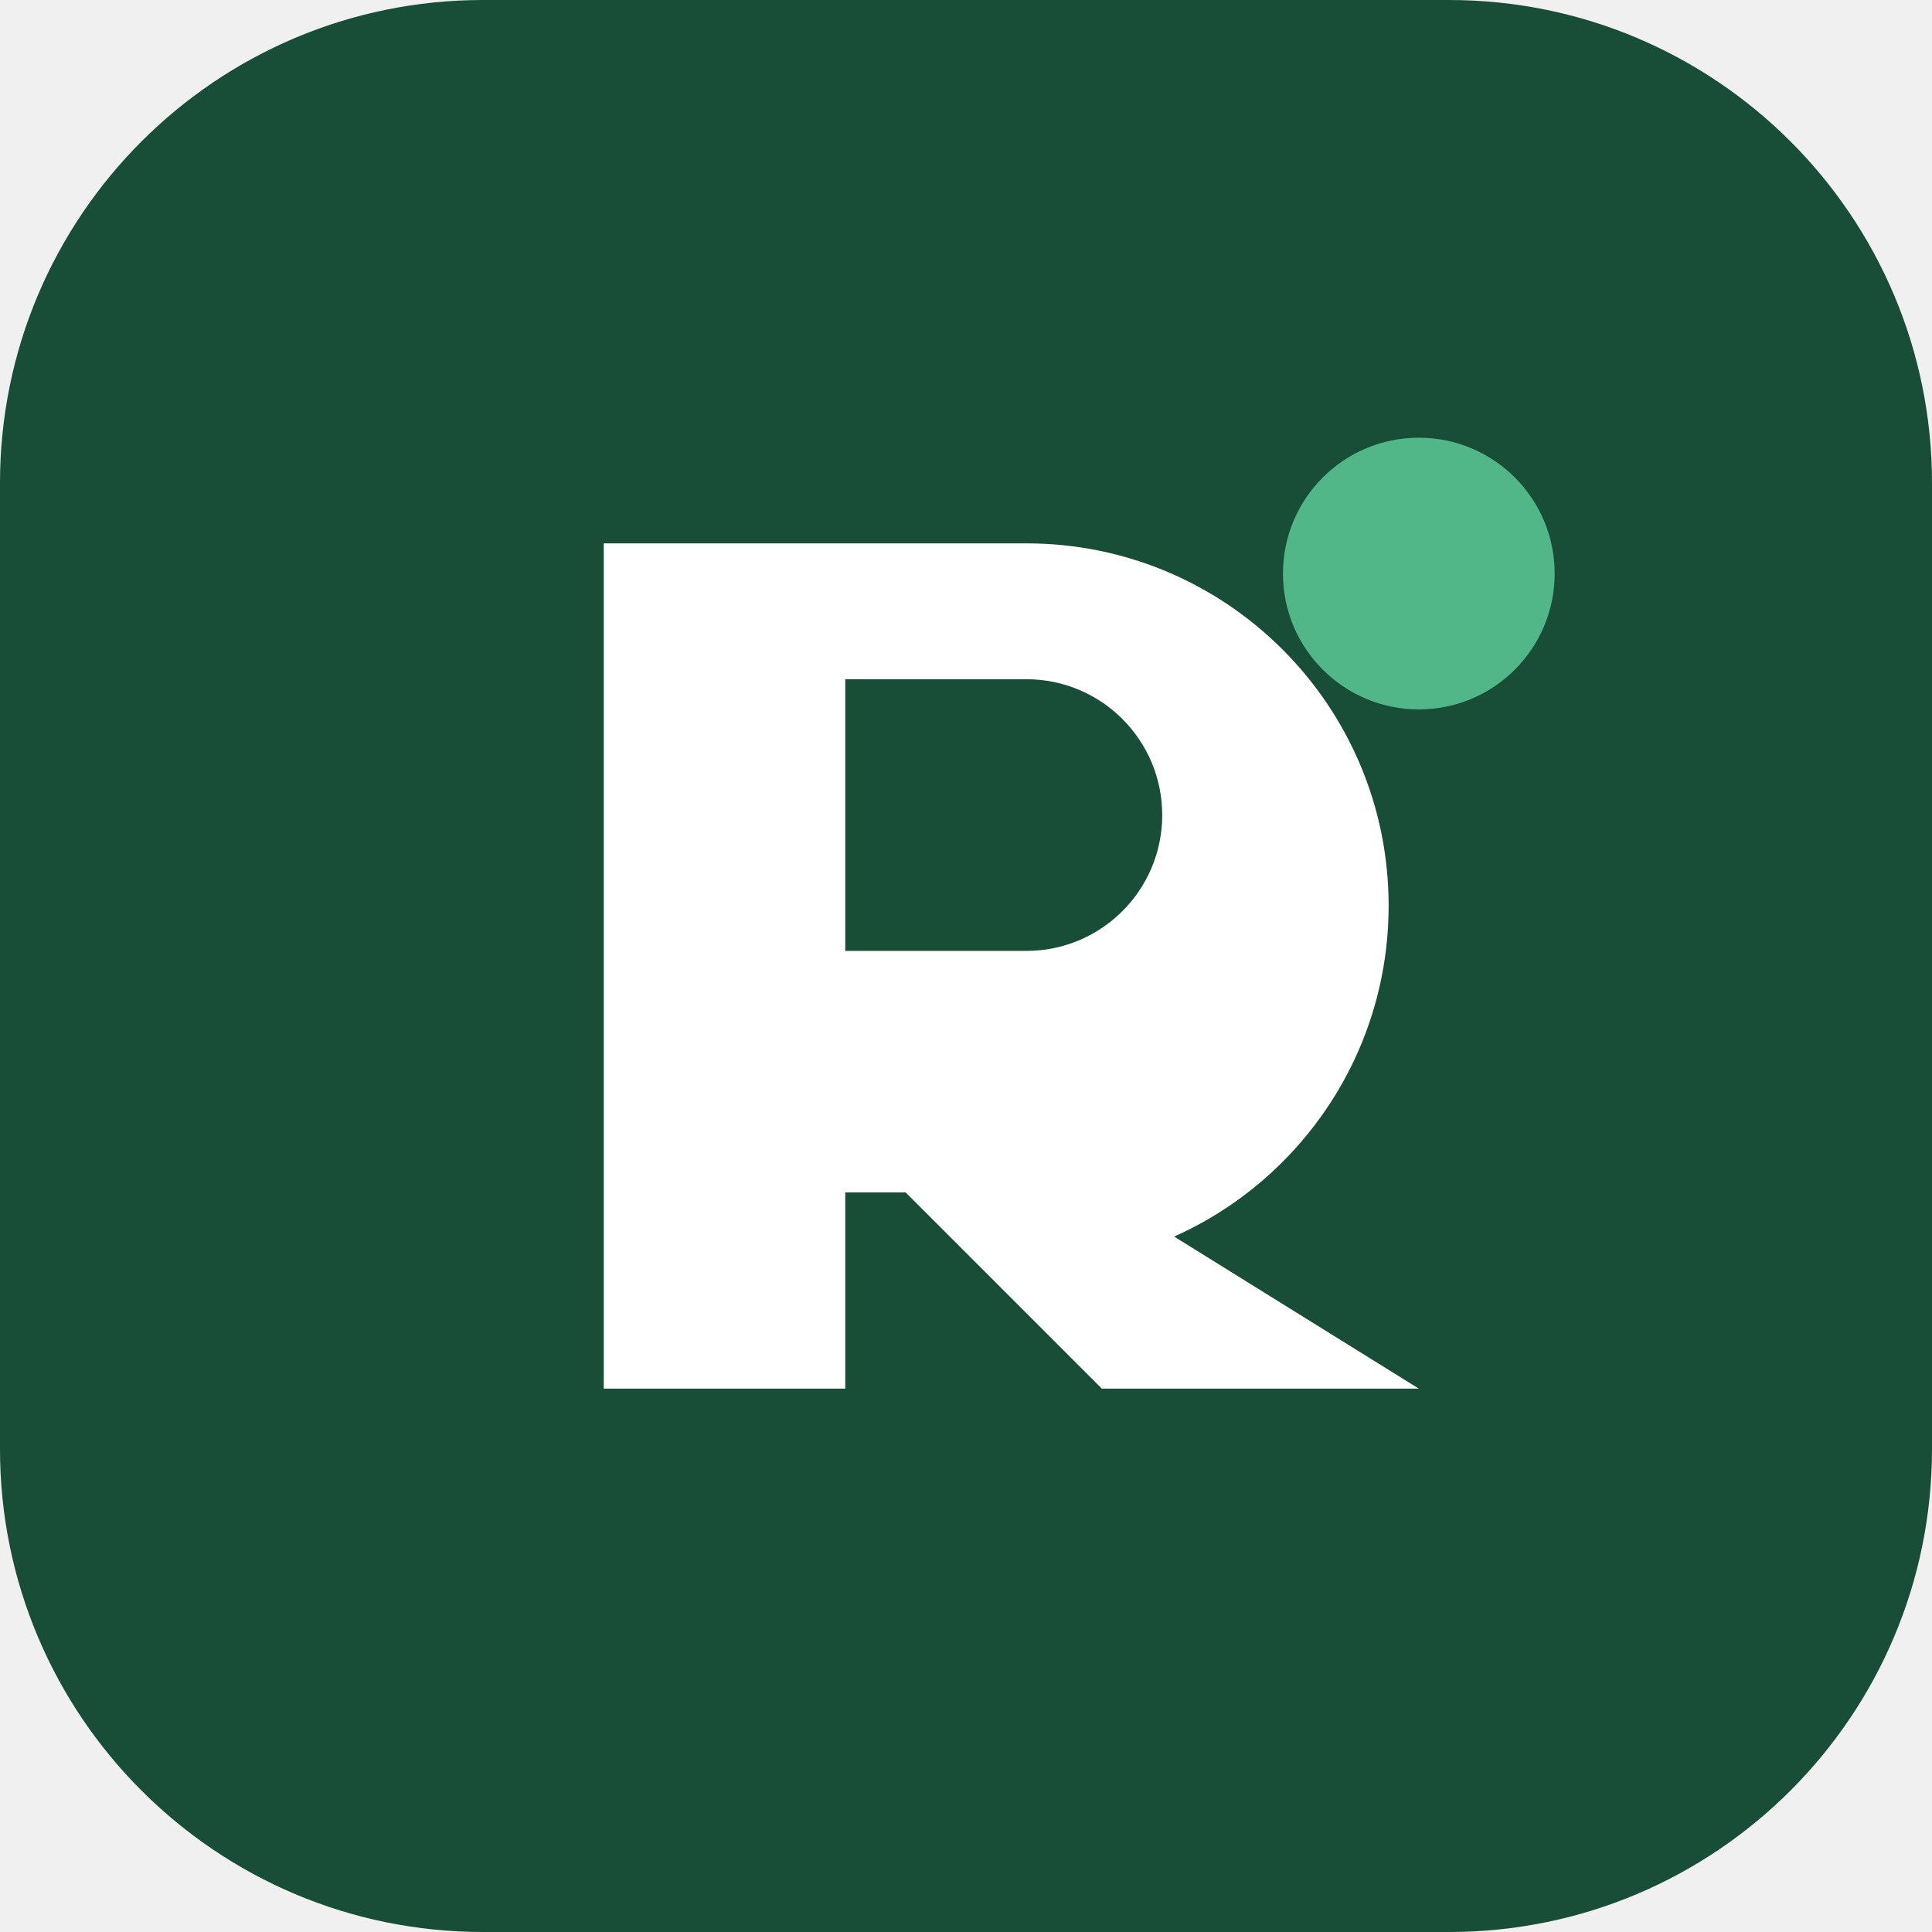
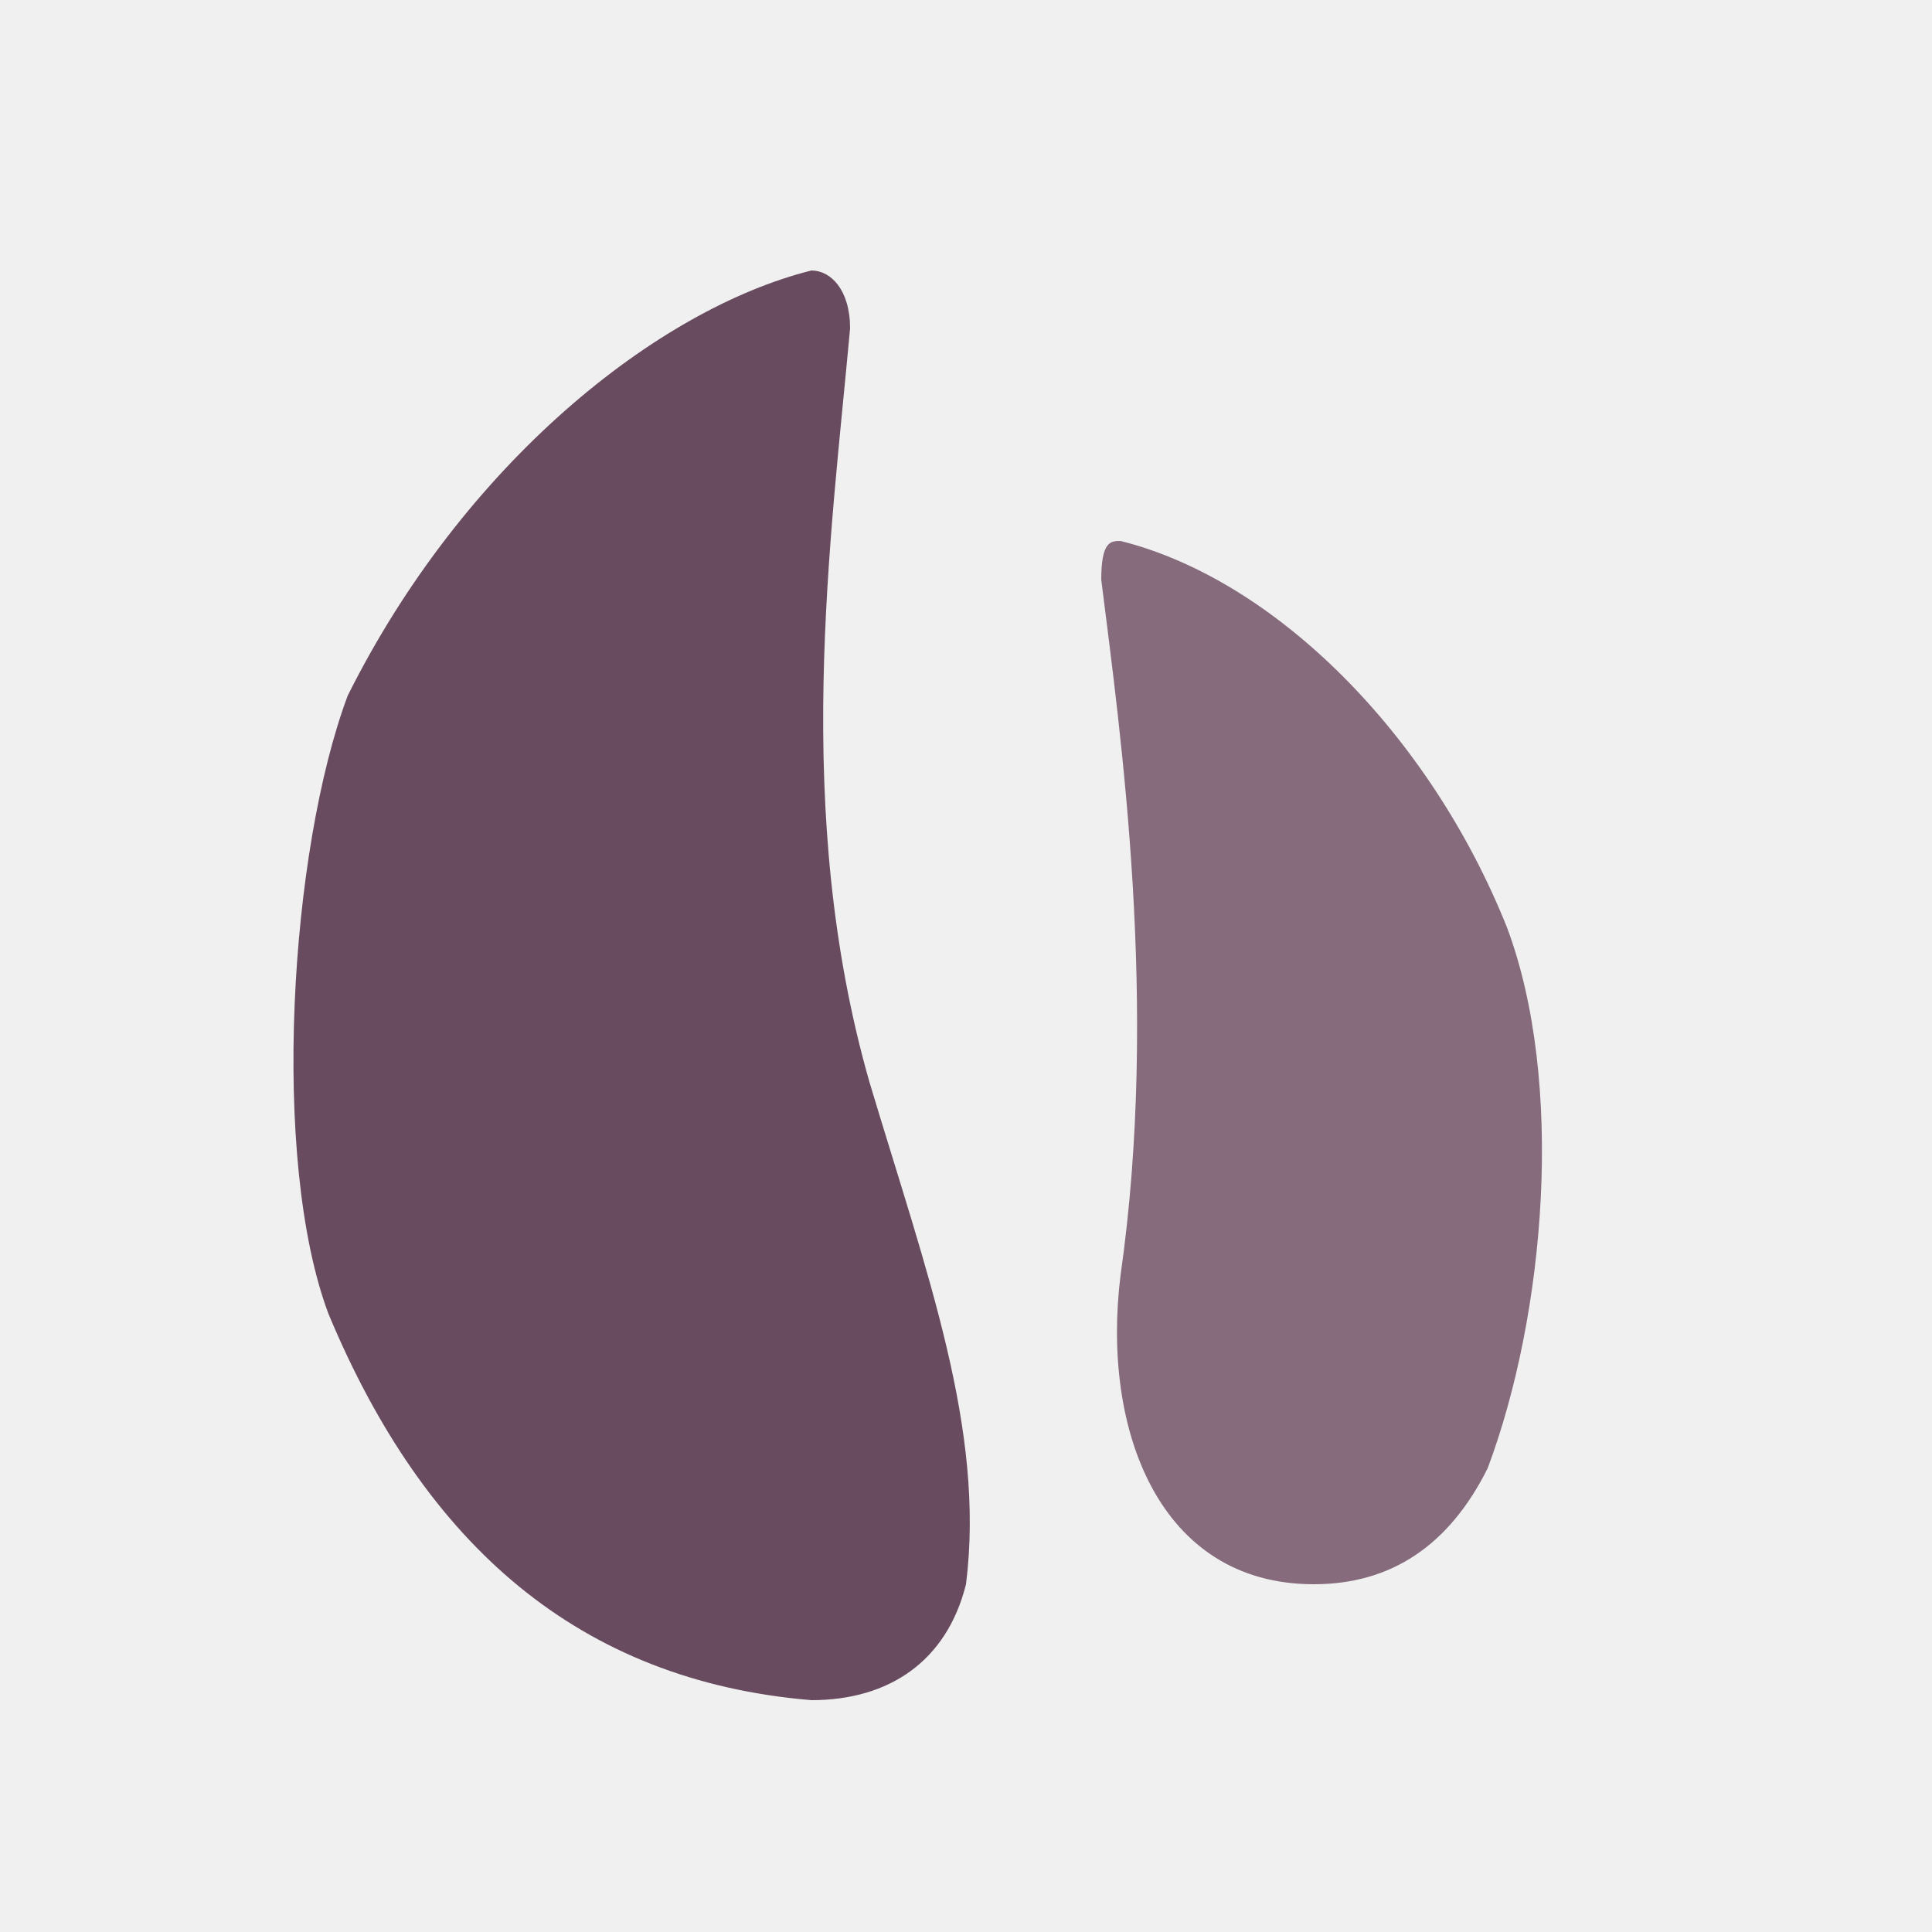
- <svg xmlns="http://www.w3.org/2000/svg" viewBox="0 0 64 64" fill="none" role="img" aria-label="ReFeel Mark">
-   <rect width="64" height="64" rx="16" fill="#184e38" />
-   <path d="M20 46V18h14c6.627 0 12 5.373 12 12 0 4.887-2.915 9.094-7.106 10.963L47 46H36.5l-6.5-6.5H28v6.5H20zm8-14.5h6c2.485 0 4.5-2.015 4.5-4.5s-2.015-4.5-4.5-4.5H28v9z" fill="#ffffff" />
-   <circle cx="47" cy="19" r="4.5" fill="#52b788" />
+ <svg xmlns="http://www.w3.org/2000/svg" viewBox="0 0 100 100" fill="none" role="img" aria-label="ReFeel Shared Contour">
+   <path d="M 18 36 C 24 24, 34 16, 42 14 C 43 14, 44 15, 44 17 C 43 28, 41 42, 45 56 C 48 66, 51 74, 50 82 C 49 86, 46 88, 42 88 C 30 87, 22 80, 17 68 C 14 60, 15 44, 18 36 Z" fill="#684B5E" />
+   <path d="M 58 28 C 66 30, 74 38, 78 48 C 81 56, 80 68, 77 76 C 75 80, 72 82, 68 82 C 60 82, 57 74, 58 66 C 60 52, 58 38, 57 30 C 57 28, 57.5 28, 58 28 Z" fill="#866B7C" />
</svg>
